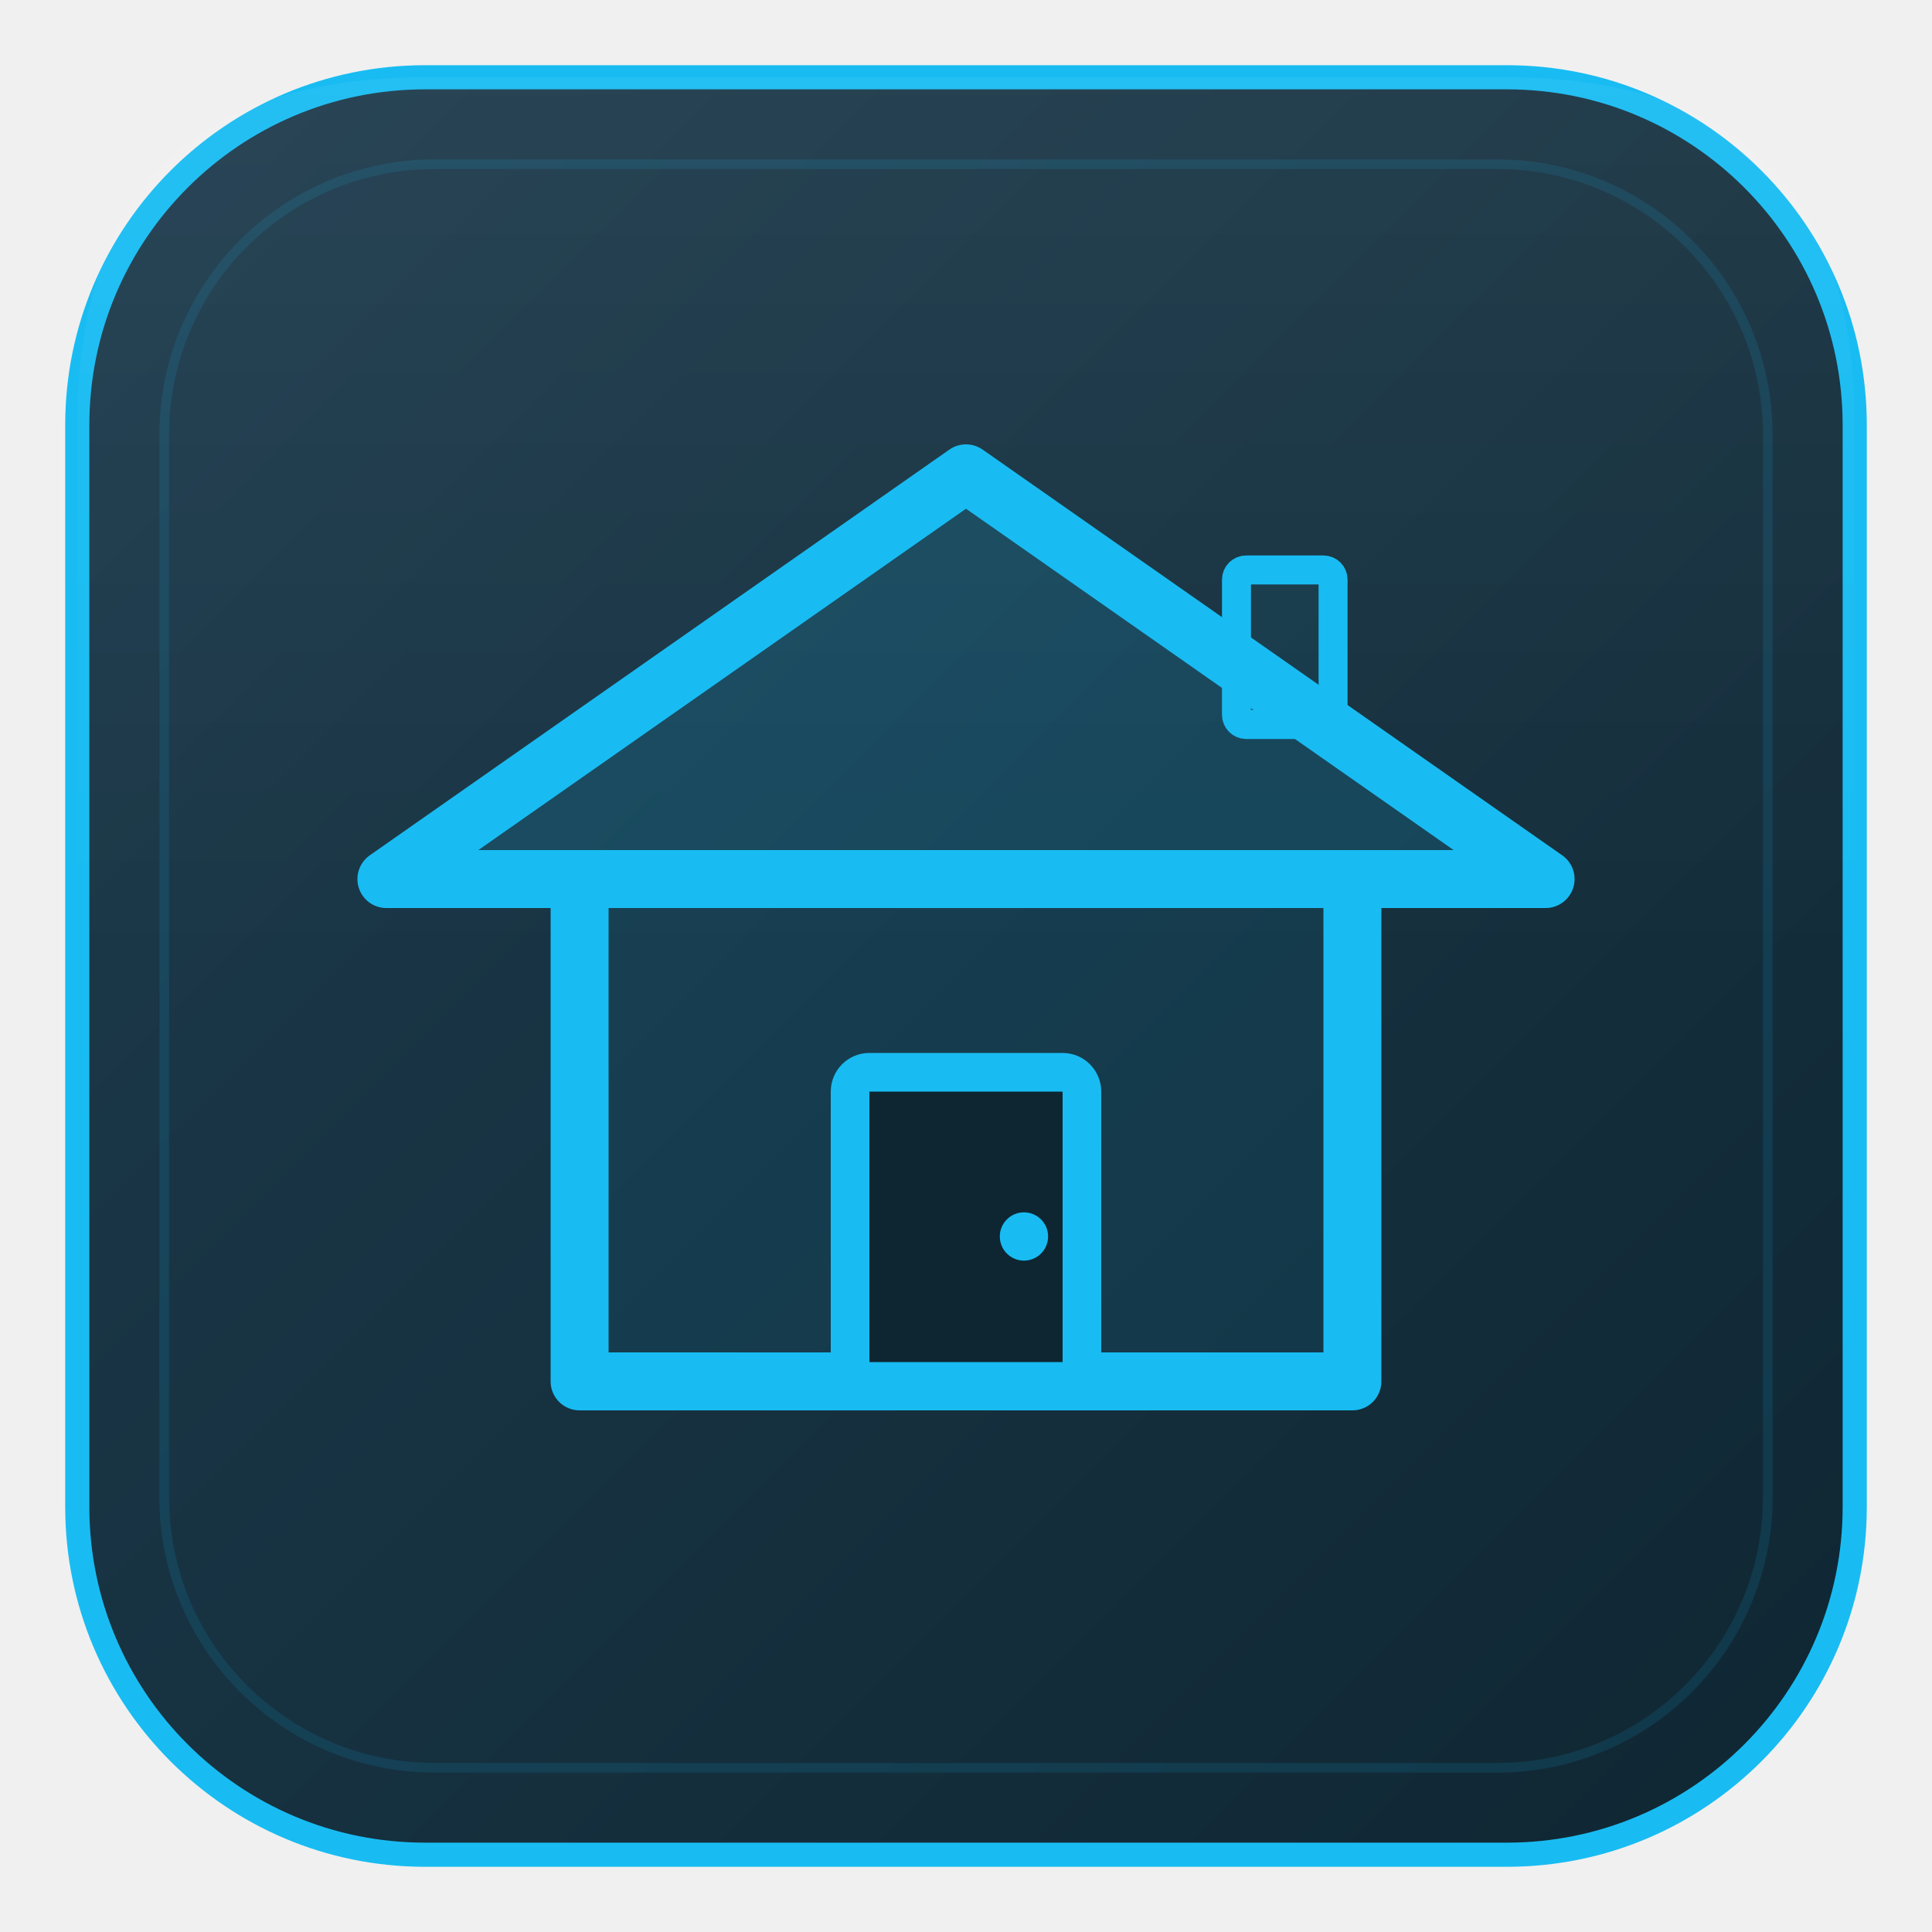
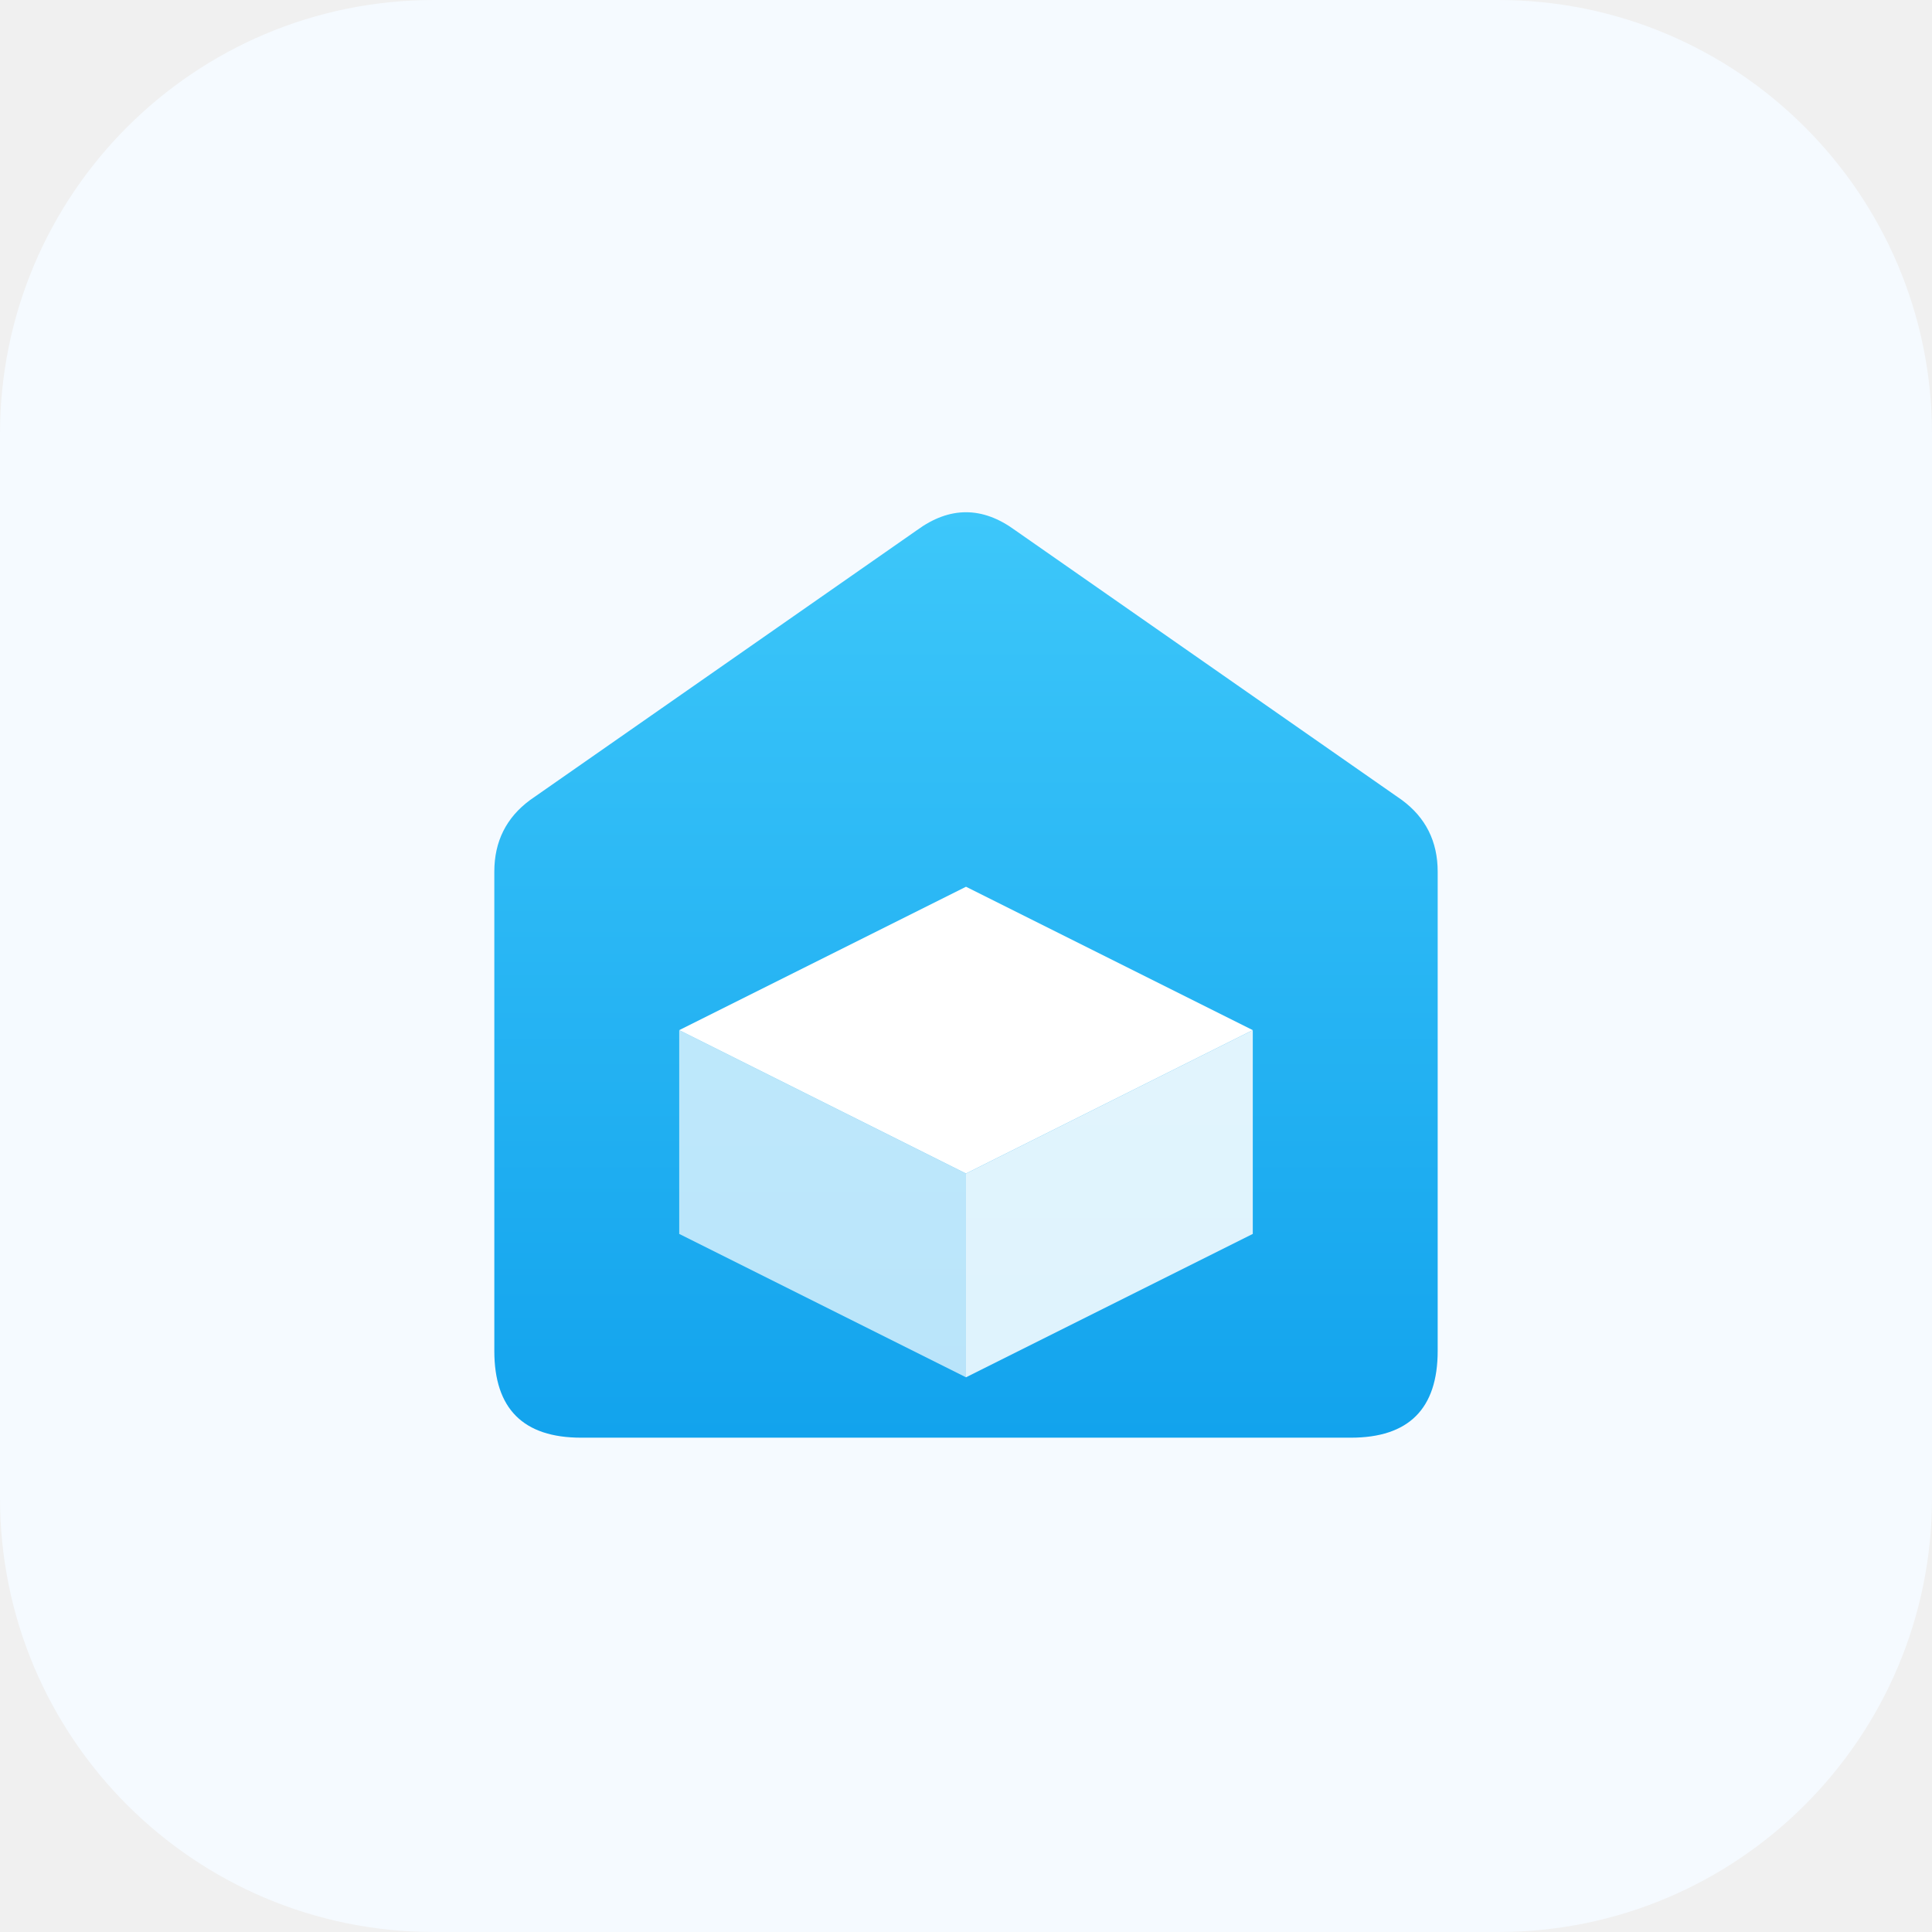
- <svg xmlns="http://www.w3.org/2000/svg" viewBox="0 0 200 200" width="200" height="200">
+ <svg xmlns="http://www.w3.org/2000/svg" viewBox="0 0 1024 1024" width="1024" height="1024" role="img" aria-label="havm">
  <defs>
-     <linearGradient id="bg" x1="0" y1="0" x2="1" y2="1">
-       <stop offset="0%" stop-color="#1e3d4f" />
-       <stop offset="100%" stop-color="#0f2632" />
-     </linearGradient>
-     <linearGradient id="topShine" x1="0" y1="0" x2="0" y2="1">
-       <stop offset="0%" stop-color="rgba(255,255,255,0.05)" />
-       <stop offset="100%" stop-color="rgba(255,255,255,0)" />
+     <linearGradient id="house" x1="0" y1="0" x2="0" y2="1">
+       <stop offset="0" stop-color="#3dc7fa" />
+       <stop offset="1" stop-color="#12a3ed" />
    </linearGradient>
  </defs>
-   <rect x="10" y="12" width="180" height="180" rx="36" ry="36" fill="rgba(0,0,0,0.3)" />
-   <rect x="8" y="8" width="184" height="184" rx="36" ry="36" fill="url(#bg)" stroke="#18bcf2" stroke-width="2.5" />
-   <rect x="17" y="17" width="166" height="166" rx="28" ry="28" fill="none" stroke="rgba(24,188,242,0.12)" stroke-width="1" />
-   <path d="M 8 44 Q 8 8 44 8 L 156 8 Q 192 8 192 44 L 192 100 L 8 100 Z" fill="url(#topShine)" />
-   <g transform="translate(100, 95)">
-     <polygon points="0,-46 -60,-4 60,-4" fill="rgba(24,188,242,0.15)" stroke="#18bcf2" stroke-width="6" stroke-linecap="round" stroke-linejoin="round" />
-     <rect x="-40" y="-4" width="80" height="52" fill="rgba(24,188,242,0.08)" stroke="#18bcf2" stroke-width="6" stroke-linejoin="round" />
-     <rect x="-12" y="16" width="24" height="32" rx="2" fill="#0d2632" stroke="#18bcf2" stroke-width="4" />
-     <circle cx="6" cy="33" r="2.5" fill="#18bcf2" />
-     <rect x="28" y="-36" width="10" height="16" rx="1" fill="rgba(24,188,242,0.06)" stroke="#18bcf2" stroke-width="3" />
+   <rect width="1024" height="1024" rx="230" ry="230" fill="#f5faff" />
+   <path fill="url(#house)" d="       M 308 762       Q 262 762 262 716       L 262 462       Q 262 438 281 424       L 486 281       Q 512 262 538 281       L 743 424       Q 762 438 762 462       L 762 716       Q 762 762 716 762       Z" />
+   <g>
+     <polygon points="512,470 664,546 512,622 360,546" fill="#fff" />
+     <polygon points="360,546 512,622 512,730 360,654" fill="#fff" fill-opacity="0.70" />
+     <polygon points="512,622 664,546 664,654 512,730" fill="#fff" fill-opacity="0.86" />
  </g>
</svg>
